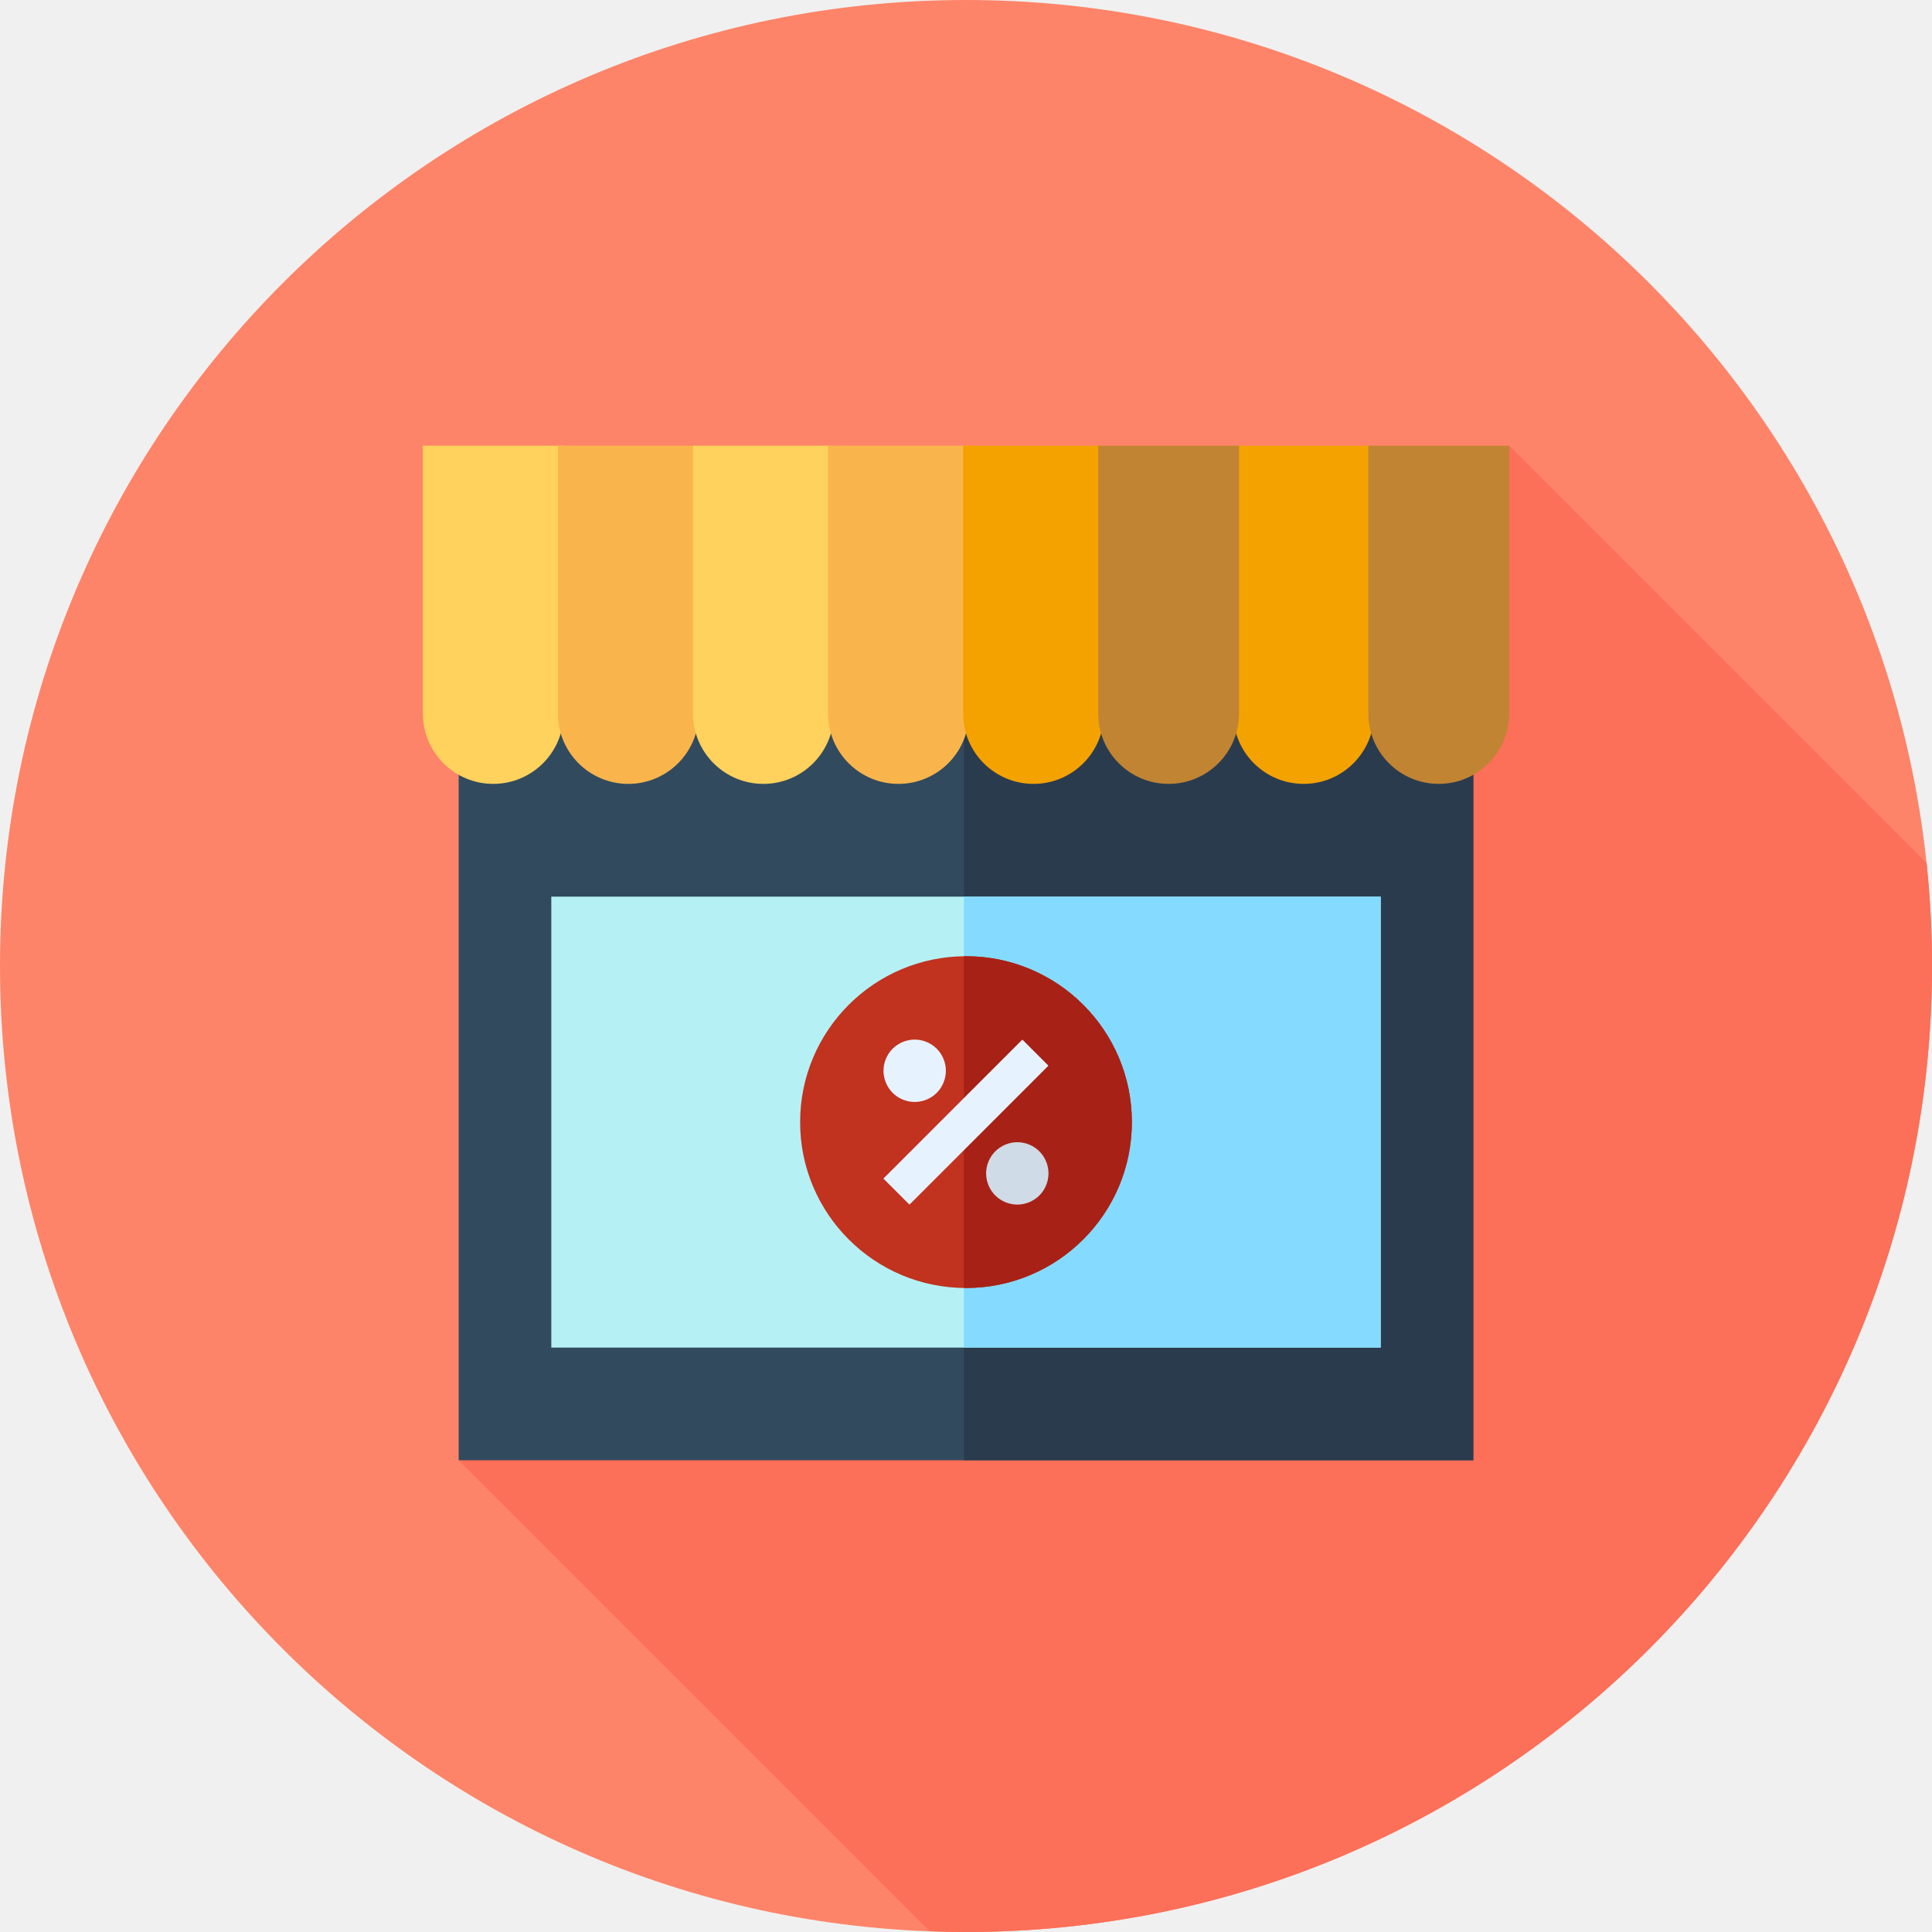
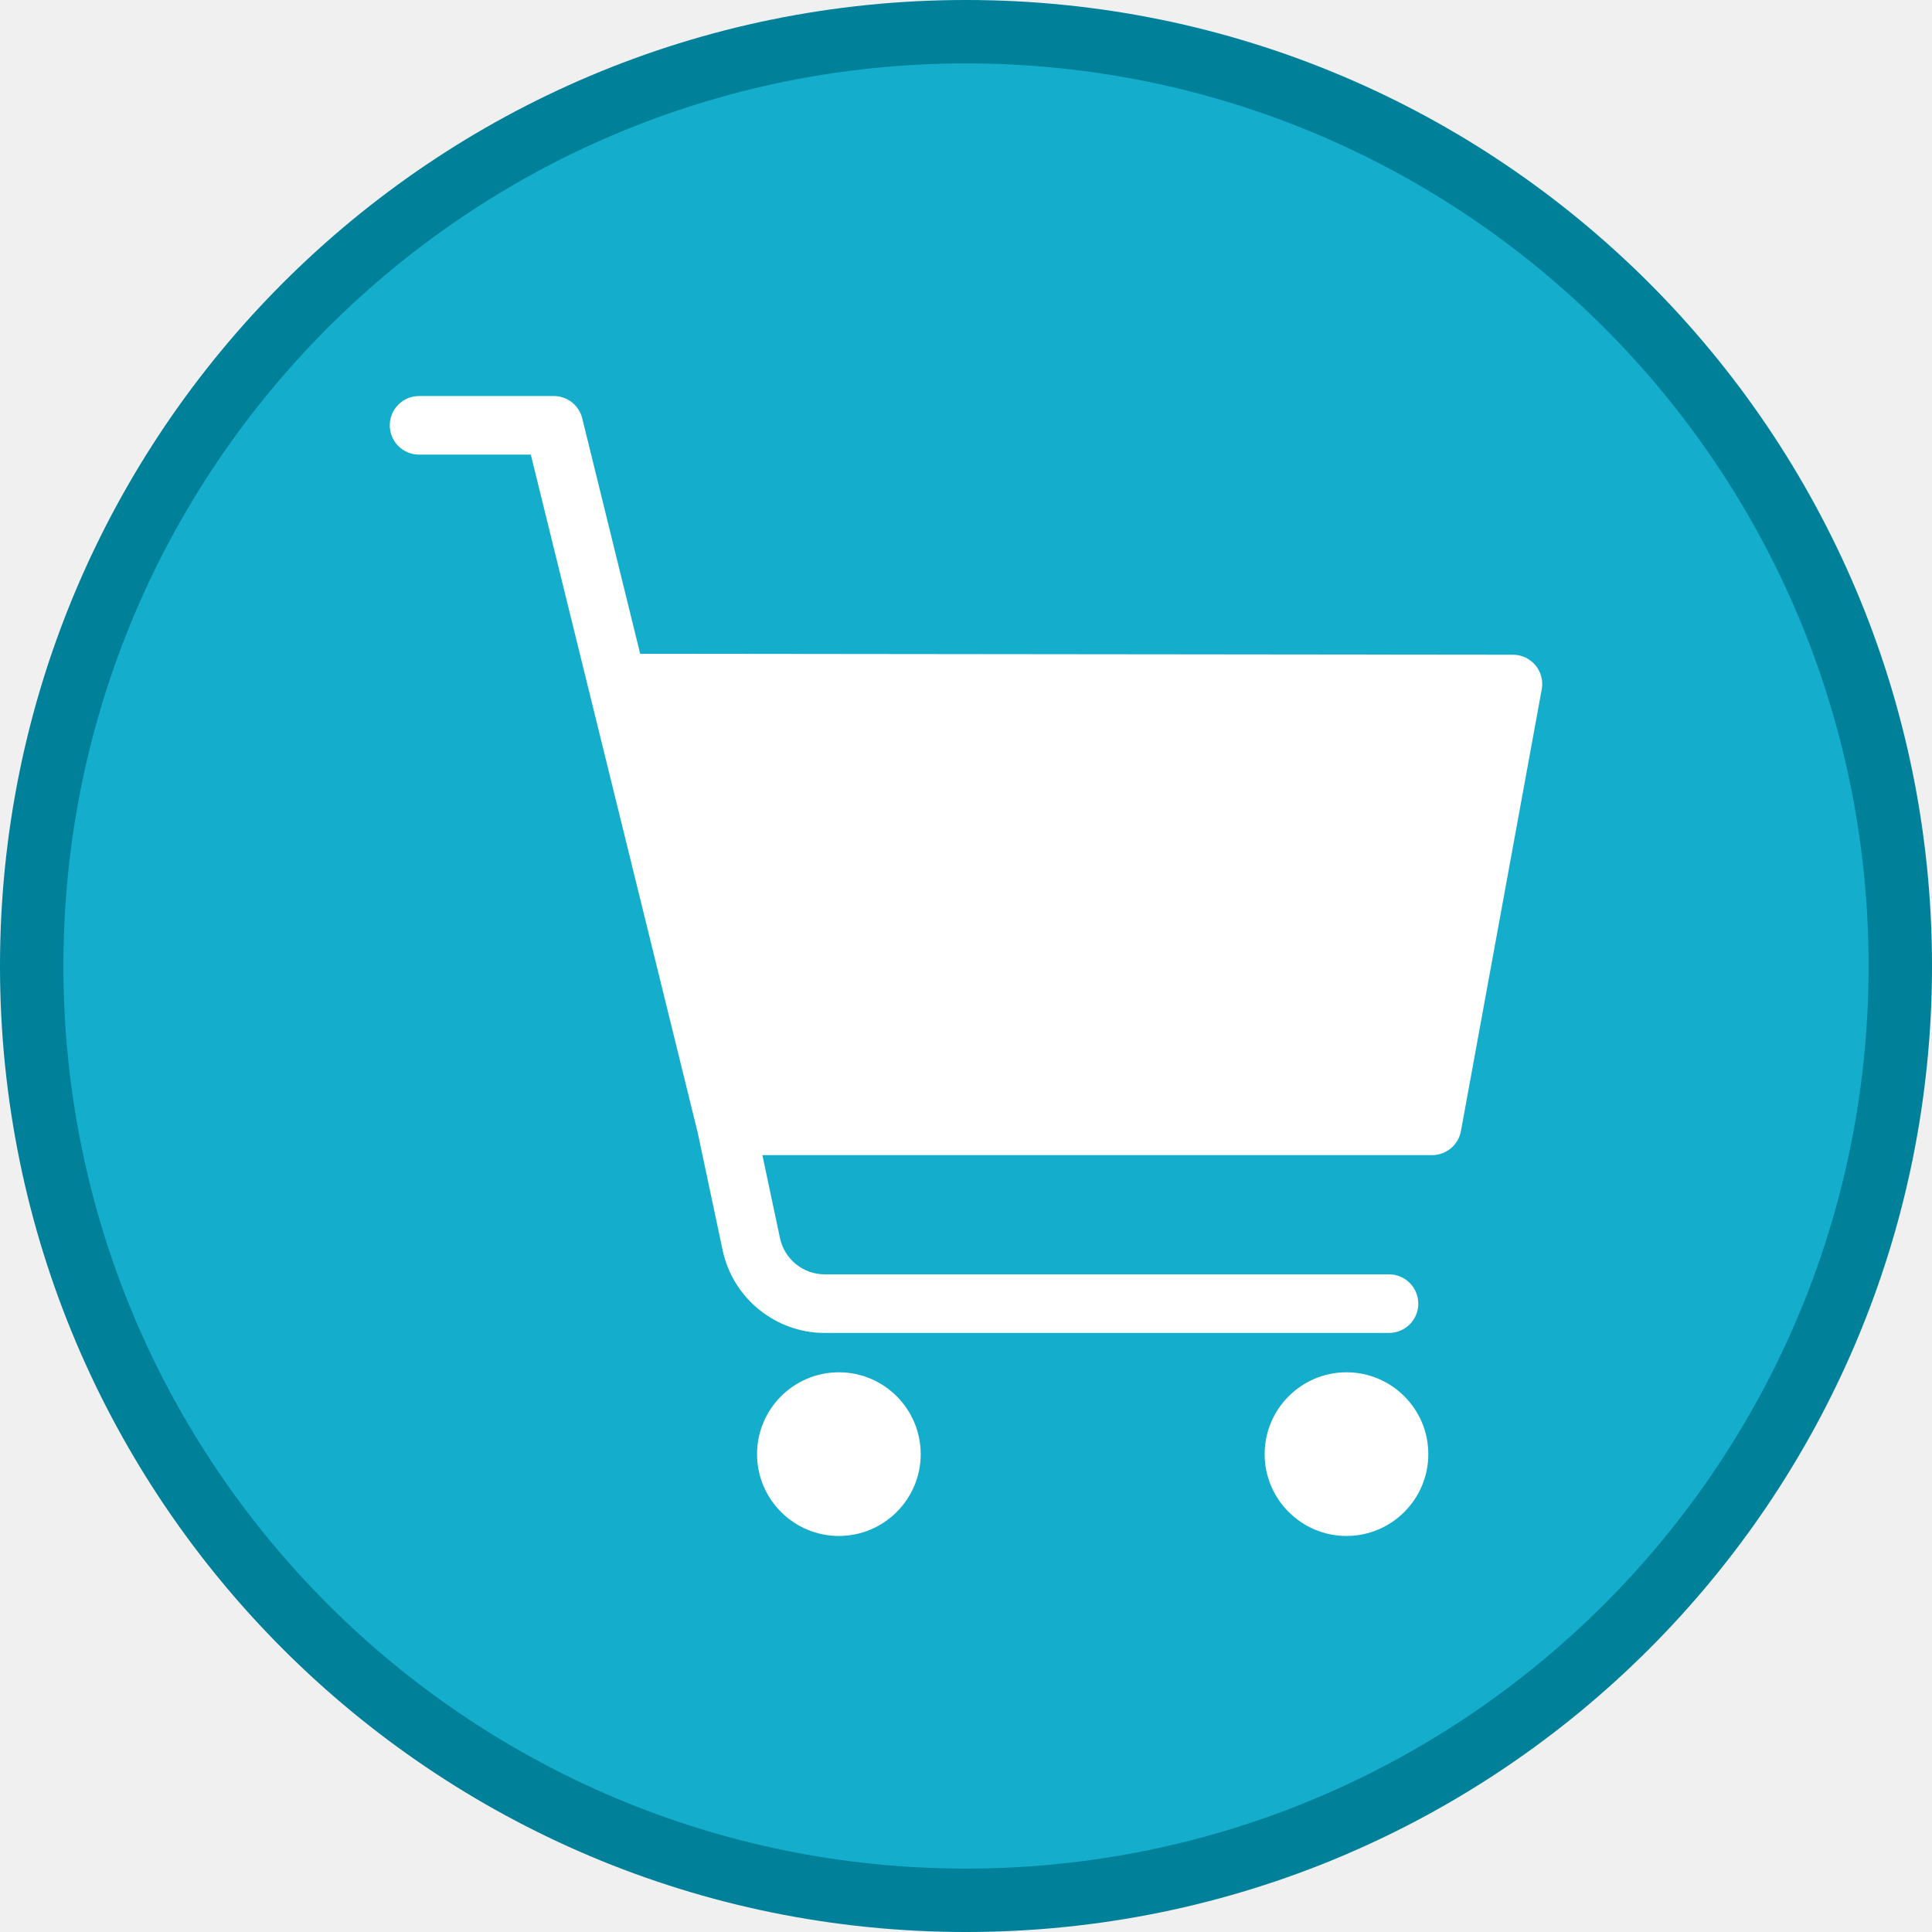
- <svg xmlns="http://www.w3.org/2000/svg" version="1.1" id="Layer_1" x="0px" y="0px" viewBox="0 0 512 512" style="enable-background:new 0 0 512 512;" xml:space="preserve">
-   <circle style="fill:#FD8469;" cx="256" cy="256" r="256" />
-   <path style="fill:#FC6F58;" d="M512,256c0-9.218-0.498-18.316-1.448-27.283L399.946,118.112L217.217,309.791l-95.66,77.2  L246.367,511.8c3.198,0.119,6.406,0.198,9.631,0.198C397.384,512,512,397.384,512,256z" />
-   <rect x="121.553" y="177.855" style="fill:#324A5E;" width="268.878" height="209.127" />
-   <rect x="255.431" y="177.855" style="fill:#2B3B4E;" width="135.016" height="209.127" />
-   <rect x="146.101" y="237.623" style="fill:#B5F1F4;" width="219.798" height="119.501" />
-   <rect x="255.431" y="237.623" style="fill:#84DBFF;" width="110.468" height="119.501" />
-   <path style="fill:#FFD15D;" d="M130.712,207.738L130.712,207.738c-10.306,0-18.66-8.354-18.66-18.66v-70.966h37.319v70.968  C149.371,199.383,141.017,207.738,130.712,207.738z" />
-   <path style="fill:#F9B54C;" d="M166.509,207.738L166.509,207.738c-10.305,0-18.66-8.354-18.66-18.66v-70.966h37.319v70.968  C185.168,199.383,176.814,207.738,166.509,207.738z" />
-   <path style="fill:#FFD15D;" d="M202.304,207.738L202.304,207.738c-10.305,0-18.66-8.354-18.66-18.66v-70.966h37.319v70.968  C220.965,199.383,212.609,207.738,202.304,207.738z" />
-   <path style="fill:#F9B54C;" d="M238.101,207.738L238.101,207.738c-10.306,0-18.66-8.354-18.66-18.66v-70.966h37.319v70.968  C256.76,199.383,248.406,207.738,238.101,207.738z" />
-   <g>
-     <path style="fill:#F4A200;" d="M273.898,207.738L273.898,207.738c-10.306,0-18.66-8.354-18.66-18.66v-70.966h37.319v70.968   C292.557,199.383,284.203,207.738,273.898,207.738z" />
-     <path style="fill:#F4A200;" d="M345.49,207.738L345.49,207.738c-10.306,0-18.66-8.354-18.66-18.66v-70.966h37.319v70.968   C364.149,199.383,355.795,207.738,345.49,207.738z" />
+ <svg xmlns="http://www.w3.org/2000/svg" version="1.1" id="Layer_1" x="0px" y="0px" viewBox="0 0 504 504" style="enable-background:new 0 0 504 504;" xml:space="preserve">
+   <circle style="fill:#008099;fill-opacity:1" cx="252" cy="252" r="252" id="circle17180" />
+   <circle style="fill:#14adcc;fill-opacity:1;stroke-width:0.934" cx="252" cy="252" r="235.462" id="circle17180-7" />
+   <g id="g150" transform="matrix(0.491244,0,0,0.491244,101.6794,101.6796)" style="fill:#ffffff;fill-opacity:1">
+     <path d="m 281.951,565.215 c 0,23.964 -19.495,43.458 -43.458,43.458 -23.963,0 -43.458,-19.495 -43.458,-43.458 0,-23.963 19.495,-43.458 43.458,-43.458 23.963,0 43.458,19.491 43.458,43.458 z m 226.102,-43.459 c -23.963,0 -43.458,19.495 -43.458,43.458 0,23.964 19.495,43.458 43.458,43.458 23.963,0 43.458,-19.495 43.458,-43.458 0,-23.963 -19.495,-43.458 -43.458,-43.458 z M 608.397,146.301 c -2.95,-3.547 -7.325,-5.598 -11.937,-5.604 L 132.983,140.199 102.205,15.166 C 100.49,8.214 94.255,3.326 87.098,3.326 H 15.559 C 6.964,3.326 0,10.29 0,18.885 0,27.48 6.964,34.444 15.559,34.444 H 74.9 l 88.591,359.9 13.296,62.673 c 5.386,25.407 28.149,43.847 54.122,43.847 h 299.716 c 8.595,0 15.559,-6.964 15.559,-15.559 0,-8.595 -6.964,-15.559 -15.559,-15.559 H 230.909 c -11.364,0 -21.325,-8.069 -23.677,-19.187 l -9.36,-44.124 h 355.646 c 7.512,0 13.95,-5.371 15.304,-12.761 l 42.923,-234.622 c 0.831,-4.536 -0.395,-9.21 -3.348,-12.751 z" id="path148" style="fill:#ffffff;fill-opacity:1" />
  </g>
-   <g>
-     <path style="fill:#C18433;" d="M309.693,207.738L309.693,207.738c-10.306,0-18.66-8.354-18.66-18.66v-70.966h37.319v70.968   C328.352,199.383,319.998,207.738,309.693,207.738z" />
-     <path style="fill:#C18433;" d="M381.285,207.738L381.285,207.738c-10.306,0-18.66-8.354-18.66-18.66v-70.966h37.319v70.968   C399.944,199.383,391.59,207.738,381.285,207.738z" />
-   </g>
-   <circle style="fill:#C1321F;" cx="256" cy="297.374" r="43.96" />
-   <path style="fill:#A82116;" d="M255.998,253.406c-0.193,0-0.383,0.012-0.574,0.014v87.89c0.191,0.002,0.381,0.016,0.574,0.016  c24.278,0,43.96-19.682,43.96-43.96C299.958,273.087,280.278,253.406,255.998,253.406z" />
-   <g>
-     <rect x="251.091" y="271.331" transform="matrix(-0.7071 -0.7071 0.7071 -0.7071 226.7044 688.6447)" style="fill:#E6F3FF;" width="9.769" height="52.079" />
-     <path style="fill:#E6F3FF;" d="M242.4,292.033c-2.172,0-4.306-0.879-5.846-2.42c-1.533-1.541-2.419-3.667-2.419-5.846   s0.886-4.306,2.419-5.846c1.541-1.533,3.674-2.42,5.846-2.42c2.179,0,4.305,0.886,5.846,2.42c1.541,1.541,2.42,3.675,2.42,5.846   c0,2.179-0.879,4.306-2.42,5.846C246.705,291.154,244.579,292.033,242.4,292.033z" />
-   </g>
-   <path style="fill:#CFDBE6;" d="M269.598,319.229c-2.172,0-4.306-0.879-5.839-2.42c-1.541-1.541-2.427-3.667-2.427-5.846  c0-2.179,0.886-4.306,2.427-5.846c1.533-1.541,3.667-2.42,5.839-2.42c2.179,0,4.305,0.879,5.846,2.42  c1.541,1.541,2.42,3.674,2.42,5.846c0,2.172-0.879,4.306-2.42,5.846C273.903,318.35,271.775,319.229,269.598,319.229z" />
-   <g>
- </g>
-   <g>
- </g>
-   <g>
- </g>
-   <g>
- </g>
-   <g>
- </g>
-   <g>
- </g>
-   <g>
- </g>
-   <g>
- </g>
-   <g>
- </g>
-   <g>
- </g>
-   <g>
- </g>
-   <g>
- </g>
-   <g>
- </g>
-   <g>
- </g>
-   <g>
- </g>
</svg>
